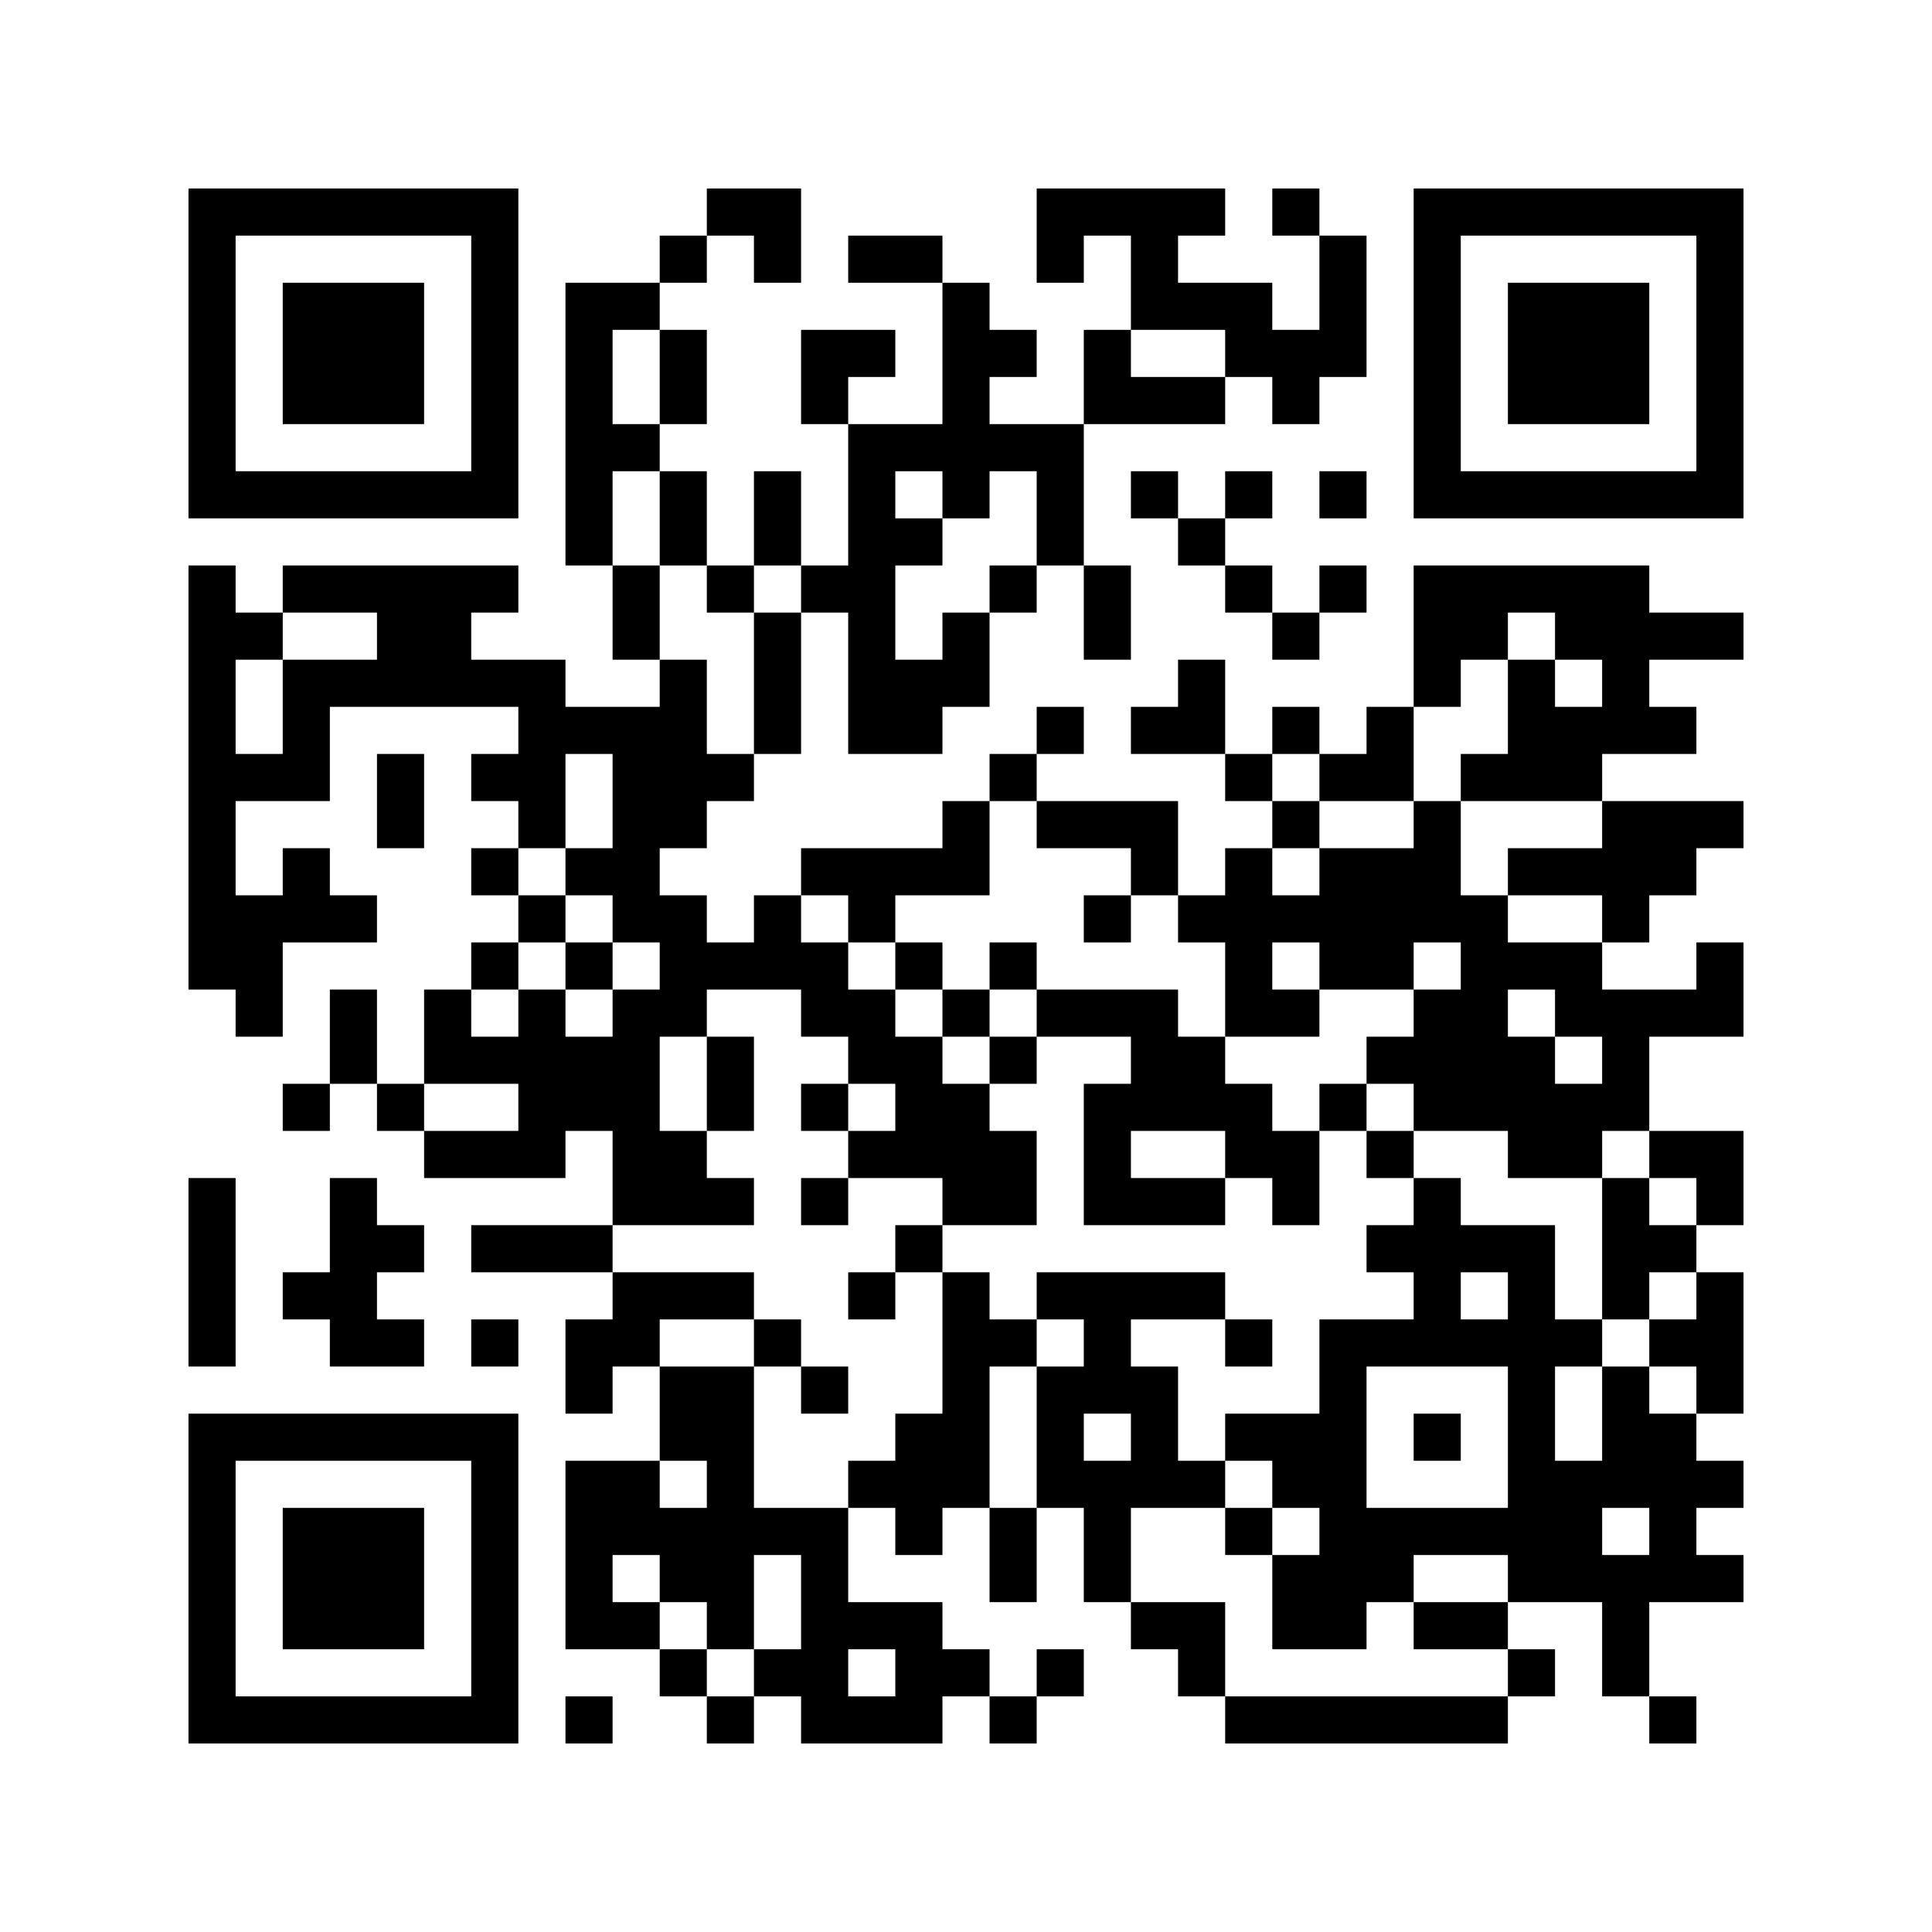
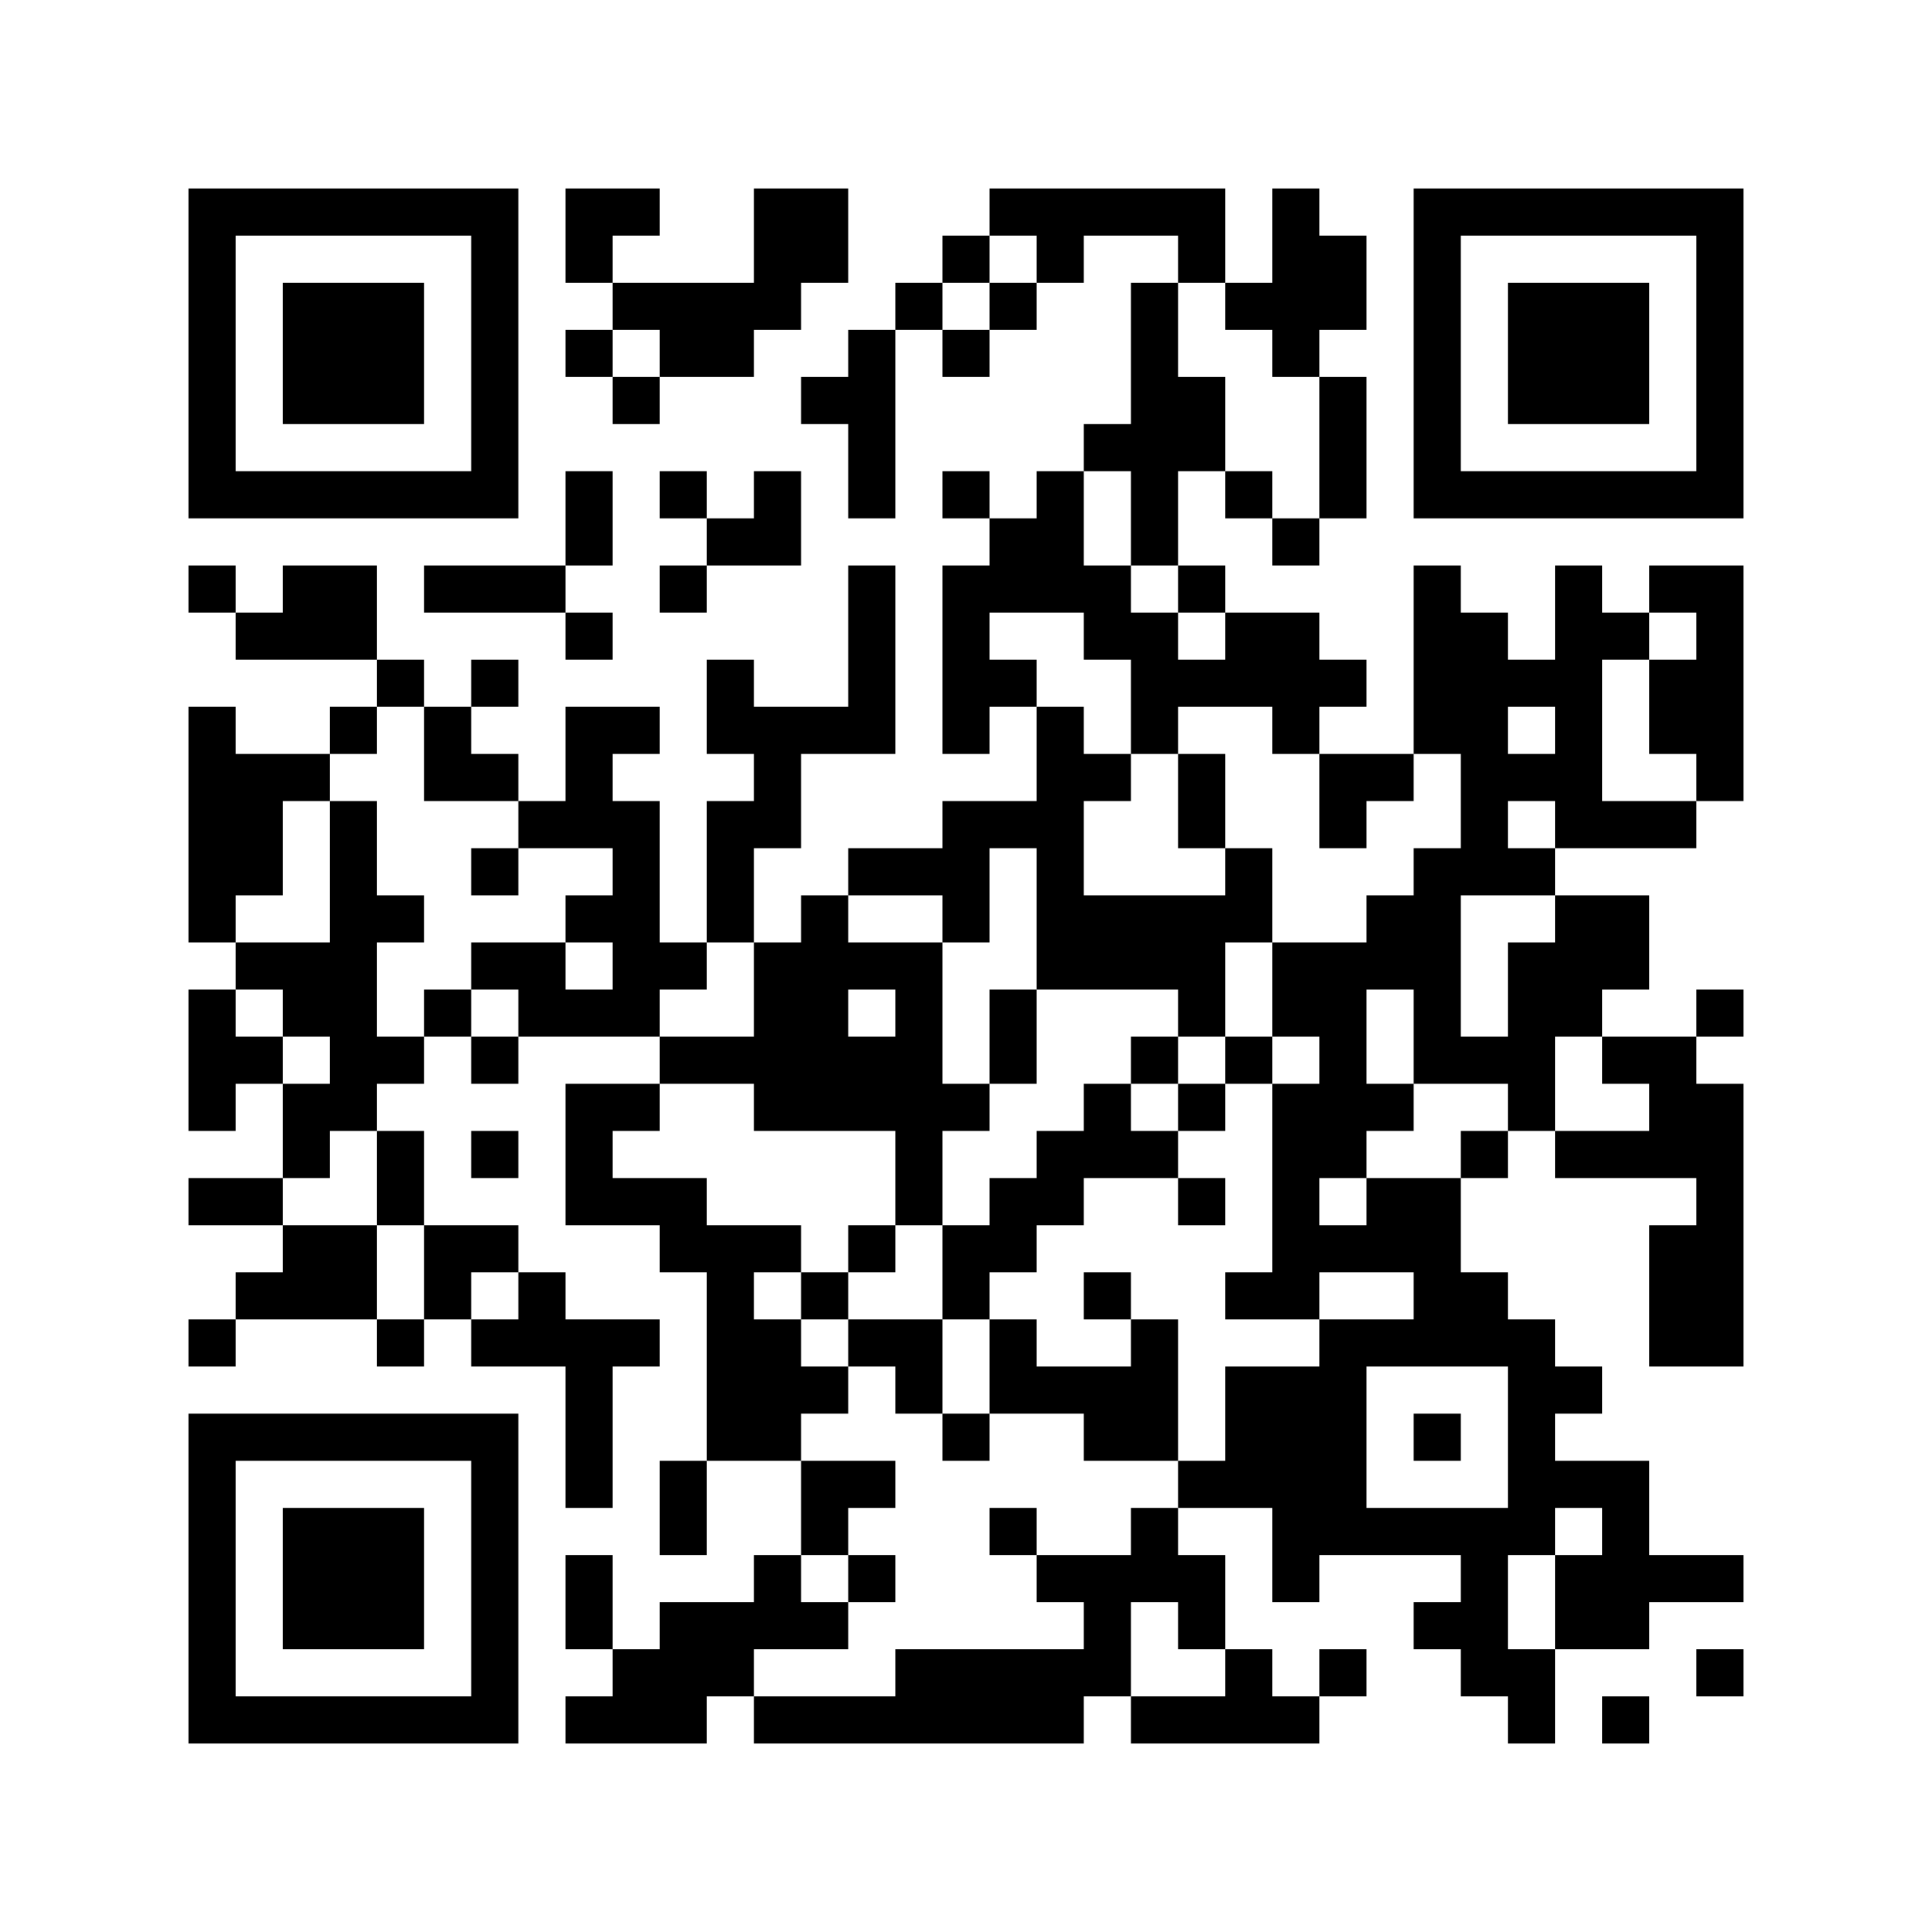
<svg xmlns="http://www.w3.org/2000/svg" width="49.2mm" height="49.2mm" version="1.1" viewBox="0 0 49.2 49.2">
-   <path d="M4.8,4.8H6V6H4.8zM6,4.8H7.2V6H6zM7.2,4.8H8.4V6H7.2zM8.4,4.8H9.6V6H8.4zM9.6,4.8H10.8V6H9.6zM10.8,4.8H12V6H10.8zM12,4.8H13.2V6H12zM18,4.8H19.2V6H18zM19.2,4.8H20.4V6H19.2zM26.4,4.8H27.6V6H26.4zM27.6,4.8H28.8V6H27.6zM28.8,4.8H30V6H28.8zM30,4.8H31.2V6H30zM32.4,4.8H33.6V6H32.4zM36,4.8H37.2V6H36zM37.2,4.8H38.4V6H37.2zM38.4,4.8H39.6V6H38.4zM39.6,4.8H40.8V6H39.6zM40.8,4.8H42V6H40.8zM42,4.8H43.2V6H42zM43.2,4.8H44.4V6H43.2zM4.8,6H6V7.2H4.8zM12,6H13.2V7.2H12zM16.8,6H18V7.2H16.8zM19.2,6H20.4V7.2H19.2zM21.6,6H22.8V7.2H21.6zM22.8,6H24V7.2H22.8zM26.4,6H27.6V7.2H26.4zM28.8,6H30V7.2H28.8zM33.6,6H34.8V7.2H33.6zM36,6H37.2V7.2H36zM43.2,6H44.4V7.2H43.2zM4.8,7.2H6V8.4H4.8zM7.2,7.2H8.4V8.4H7.2zM8.4,7.2H9.6V8.4H8.4zM9.6,7.2H10.8V8.4H9.6zM12,7.2H13.2V8.4H12zM14.4,7.2H15.6V8.4H14.4zM15.6,7.2H16.8V8.4H15.6zM24,7.2H25.2V8.4H24zM28.8,7.2H30V8.4H28.8zM30,7.2H31.2V8.4H30zM31.2,7.2H32.4V8.4H31.2zM33.6,7.2H34.8V8.4H33.6zM36,7.2H37.2V8.4H36zM38.4,7.2H39.6V8.4H38.4zM39.6,7.2H40.8V8.4H39.6zM40.8,7.2H42V8.4H40.8zM43.2,7.2H44.4V8.4H43.2zM4.8,8.4H6V9.6H4.8zM7.2,8.4H8.4V9.6H7.2zM8.4,8.4H9.6V9.6H8.4zM9.6,8.4H10.8V9.6H9.6zM12,8.4H13.2V9.6H12zM14.4,8.4H15.6V9.6H14.4zM16.8,8.4H18V9.6H16.8zM20.4,8.4H21.6V9.6H20.4zM21.6,8.4H22.8V9.6H21.6zM24,8.4H25.2V9.6H24zM25.2,8.4H26.4V9.6H25.2zM27.6,8.4H28.8V9.6H27.6zM31.2,8.4H32.4V9.6H31.2zM32.4,8.4H33.6V9.6H32.4zM33.6,8.4H34.8V9.6H33.6zM36,8.4H37.2V9.6H36zM38.4,8.4H39.6V9.6H38.4zM39.6,8.4H40.8V9.6H39.6zM40.8,8.4H42V9.6H40.8zM43.2,8.4H44.4V9.6H43.2zM4.8,9.6H6V10.8H4.8zM7.2,9.6H8.4V10.8H7.2zM8.4,9.6H9.6V10.8H8.4zM9.6,9.6H10.8V10.8H9.6zM12,9.6H13.2V10.8H12zM14.4,9.6H15.6V10.8H14.4zM16.8,9.6H18V10.8H16.8zM20.4,9.6H21.6V10.8H20.4zM24,9.6H25.2V10.8H24zM27.6,9.6H28.8V10.8H27.6zM28.8,9.6H30V10.8H28.8zM30,9.6H31.2V10.8H30zM32.4,9.6H33.6V10.8H32.4zM36,9.6H37.2V10.8H36zM38.4,9.6H39.6V10.8H38.4zM39.6,9.6H40.8V10.8H39.6zM40.8,9.6H42V10.8H40.8zM43.2,9.6H44.4V10.8H43.2zM4.8,10.8H6V12H4.8zM12,10.8H13.2V12H12zM14.4,10.8H15.6V12H14.4zM15.6,10.8H16.8V12H15.6zM21.6,10.8H22.8V12H21.6zM22.8,10.8H24V12H22.8zM24,10.8H25.2V12H24zM25.2,10.8H26.4V12H25.2zM26.4,10.8H27.6V12H26.4zM36,10.8H37.2V12H36zM43.2,10.8H44.4V12H43.2zM4.8,12H6V13.2H4.8zM6,12H7.2V13.2H6zM7.2,12H8.4V13.2H7.2zM8.4,12H9.6V13.2H8.4zM9.6,12H10.8V13.2H9.6zM10.8,12H12V13.2H10.8zM12,12H13.2V13.2H12zM14.4,12H15.6V13.2H14.4zM16.8,12H18V13.2H16.8zM19.2,12H20.4V13.2H19.2zM21.6,12H22.8V13.2H21.6zM24,12H25.2V13.2H24zM26.4,12H27.6V13.2H26.4zM28.8,12H30V13.2H28.8zM31.2,12H32.4V13.2H31.2zM33.6,12H34.8V13.2H33.6zM36,12H37.2V13.2H36zM37.2,12H38.4V13.2H37.2zM38.4,12H39.6V13.2H38.4zM39.6,12H40.8V13.2H39.6zM40.8,12H42V13.2H40.8zM42,12H43.2V13.2H42zM43.2,12H44.4V13.2H43.2zM14.4,13.2H15.6V14.4H14.4zM16.8,13.2H18V14.4H16.8zM19.2,13.2H20.4V14.4H19.2zM21.6,13.2H22.8V14.4H21.6zM22.8,13.2H24V14.4H22.8zM26.4,13.2H27.6V14.4H26.4zM30,13.2H31.2V14.4H30zM4.8,14.4H6V15.6H4.8zM7.2,14.4H8.4V15.6H7.2zM8.4,14.4H9.6V15.6H8.4zM9.6,14.4H10.8V15.6H9.6zM10.8,14.4H12V15.6H10.8zM12,14.4H13.2V15.6H12zM15.6,14.4H16.8V15.6H15.6zM18,14.4H19.2V15.6H18zM20.4,14.4H21.6V15.6H20.4zM21.6,14.4H22.8V15.6H21.6zM25.2,14.4H26.4V15.6H25.2zM27.6,14.4H28.8V15.6H27.6zM31.2,14.4H32.4V15.6H31.2zM33.6,14.4H34.8V15.6H33.6zM36,14.4H37.2V15.6H36zM37.2,14.4H38.4V15.6H37.2zM38.4,14.4H39.6V15.6H38.4zM39.6,14.4H40.8V15.6H39.6zM40.8,14.4H42V15.6H40.8zM4.8,15.6H6V16.8H4.8zM6,15.6H7.2V16.8H6zM9.6,15.6H10.8V16.8H9.6zM10.8,15.6H12V16.8H10.8zM15.6,15.6H16.8V16.8H15.6zM19.2,15.6H20.4V16.8H19.2zM21.6,15.6H22.8V16.8H21.6zM24,15.6H25.2V16.8H24zM27.6,15.6H28.8V16.8H27.6zM32.4,15.6H33.6V16.8H32.4zM36,15.6H37.2V16.8H36zM37.2,15.6H38.4V16.8H37.2zM39.6,15.6H40.8V16.8H39.6zM40.8,15.6H42V16.8H40.8zM42,15.6H43.2V16.8H42zM43.2,15.6H44.4V16.8H43.2zM4.8,16.8H6V18H4.8zM7.2,16.8H8.4V18H7.2zM8.4,16.8H9.6V18H8.4zM9.6,16.8H10.8V18H9.6zM10.8,16.8H12V18H10.8zM12,16.8H13.2V18H12zM13.2,16.8H14.4V18H13.2zM16.8,16.8H18V18H16.8zM19.2,16.8H20.4V18H19.2zM21.6,16.8H22.8V18H21.6zM22.8,16.8H24V18H22.8zM24,16.8H25.2V18H24zM30,16.8H31.2V18H30zM36,16.8H37.2V18H36zM38.4,16.8H39.6V18H38.4zM40.8,16.8H42V18H40.8zM4.8,18H6V19.2H4.8zM7.2,18H8.4V19.2H7.2zM13.2,18H14.4V19.2H13.2zM14.4,18H15.6V19.2H14.4zM15.6,18H16.8V19.2H15.6zM16.8,18H18V19.2H16.8zM19.2,18H20.4V19.2H19.2zM21.6,18H22.8V19.2H21.6zM22.8,18H24V19.2H22.8zM26.4,18H27.6V19.2H26.4zM28.8,18H30V19.2H28.8zM30,18H31.2V19.2H30zM32.4,18H33.6V19.2H32.4zM34.8,18H36V19.2H34.8zM38.4,18H39.6V19.2H38.4zM39.6,18H40.8V19.2H39.6zM40.8,18H42V19.2H40.8zM42,18H43.2V19.2H42zM4.8,19.2H6V20.4H4.8zM6,19.2H7.2V20.4H6zM7.2,19.2H8.4V20.4H7.2zM9.6,19.2H10.8V20.4H9.6zM12,19.2H13.2V20.4H12zM13.2,19.2H14.4V20.4H13.2zM15.6,19.2H16.8V20.4H15.6zM16.8,19.2H18V20.4H16.8zM18,19.2H19.2V20.4H18zM25.2,19.2H26.4V20.4H25.2zM31.2,19.2H32.4V20.4H31.2zM33.6,19.2H34.8V20.4H33.6zM34.8,19.2H36V20.4H34.8zM37.2,19.2H38.4V20.4H37.2zM38.4,19.2H39.6V20.4H38.4zM39.6,19.2H40.8V20.4H39.6zM4.8,20.4H6V21.6H4.8zM9.6,20.4H10.8V21.6H9.6zM13.2,20.4H14.4V21.6H13.2zM15.6,20.4H16.8V21.6H15.6zM16.8,20.4H18V21.6H16.8zM24,20.4H25.2V21.6H24zM26.4,20.4H27.6V21.6H26.4zM27.6,20.4H28.8V21.6H27.6zM28.8,20.4H30V21.6H28.8zM32.4,20.4H33.6V21.6H32.4zM36,20.4H37.2V21.6H36zM40.8,20.4H42V21.6H40.8zM42,20.4H43.2V21.6H42zM43.2,20.4H44.4V21.6H43.2zM4.8,21.6H6V22.8H4.8zM7.2,21.6H8.4V22.8H7.2zM12,21.6H13.2V22.8H12zM14.4,21.6H15.6V22.8H14.4zM15.6,21.6H16.8V22.8H15.6zM20.4,21.6H21.6V22.8H20.4zM21.6,21.6H22.8V22.8H21.6zM22.8,21.6H24V22.8H22.8zM24,21.6H25.2V22.8H24zM28.8,21.6H30V22.8H28.8zM31.2,21.6H32.4V22.8H31.2zM33.6,21.6H34.8V22.8H33.6zM34.8,21.6H36V22.8H34.8zM36,21.6H37.2V22.8H36zM38.4,21.6H39.6V22.8H38.4zM39.6,21.6H40.8V22.8H39.6zM40.8,21.6H42V22.8H40.8zM42,21.6H43.2V22.8H42zM4.8,22.8H6V24H4.8zM6,22.8H7.2V24H6zM7.2,22.8H8.4V24H7.2zM8.4,22.8H9.6V24H8.4zM13.2,22.8H14.4V24H13.2zM15.6,22.8H16.8V24H15.6zM16.8,22.8H18V24H16.8zM19.2,22.8H20.4V24H19.2zM21.6,22.8H22.8V24H21.6zM27.6,22.8H28.8V24H27.6zM30,22.8H31.2V24H30zM31.2,22.8H32.4V24H31.2zM32.4,22.8H33.6V24H32.4zM33.6,22.8H34.8V24H33.6zM34.8,22.8H36V24H34.8zM36,22.8H37.2V24H36zM37.2,22.8H38.4V24H37.2zM40.8,22.8H42V24H40.8zM4.8,24H6V25.2H4.8zM6,24H7.2V25.2H6zM12,24H13.2V25.2H12zM14.4,24H15.6V25.2H14.4zM16.8,24H18V25.2H16.8zM18,24H19.2V25.2H18zM19.2,24H20.4V25.2H19.2zM20.4,24H21.6V25.2H20.4zM22.8,24H24V25.2H22.8zM25.2,24H26.4V25.2H25.2zM31.2,24H32.4V25.2H31.2zM33.6,24H34.8V25.2H33.6zM34.8,24H36V25.2H34.8zM37.2,24H38.4V25.2H37.2zM38.4,24H39.6V25.2H38.4zM39.6,24H40.8V25.2H39.6zM43.2,24H44.4V25.2H43.2zM6,25.2H7.2V26.4H6zM8.4,25.2H9.6V26.4H8.4zM10.8,25.2H12V26.4H10.8zM13.2,25.2H14.4V26.4H13.2zM15.6,25.2H16.8V26.4H15.6zM16.8,25.2H18V26.4H16.8zM20.4,25.2H21.6V26.4H20.4zM21.6,25.2H22.8V26.4H21.6zM24,25.2H25.2V26.4H24zM26.4,25.2H27.6V26.4H26.4zM27.6,25.2H28.8V26.4H27.6zM28.8,25.2H30V26.4H28.8zM31.2,25.2H32.4V26.4H31.2zM32.4,25.2H33.6V26.4H32.4zM36,25.2H37.2V26.4H36zM37.2,25.2H38.4V26.4H37.2zM39.6,25.2H40.8V26.4H39.6zM40.8,25.2H42V26.4H40.8zM42,25.2H43.2V26.4H42zM43.2,25.2H44.4V26.4H43.2zM8.4,26.4H9.6V27.6H8.4zM10.8,26.4H12V27.6H10.8zM12,26.4H13.2V27.6H12zM13.2,26.4H14.4V27.6H13.2zM14.4,26.4H15.6V27.6H14.4zM15.6,26.4H16.8V27.6H15.6zM18,26.4H19.2V27.6H18zM21.6,26.4H22.8V27.6H21.6zM22.8,26.4H24V27.6H22.8zM25.2,26.4H26.4V27.6H25.2zM28.8,26.4H30V27.6H28.8zM30,26.4H31.2V27.6H30zM34.8,26.4H36V27.6H34.8zM36,26.4H37.2V27.6H36zM37.2,26.4H38.4V27.6H37.2zM38.4,26.4H39.6V27.6H38.4zM40.8,26.4H42V27.6H40.8zM7.2,27.6H8.4V28.8H7.2zM9.6,27.6H10.8V28.8H9.6zM13.2,27.6H14.4V28.8H13.2zM14.4,27.6H15.6V28.8H14.4zM15.6,27.6H16.8V28.8H15.6zM18,27.6H19.2V28.8H18zM20.4,27.6H21.6V28.8H20.4zM22.8,27.6H24V28.8H22.8zM24,27.6H25.2V28.8H24zM27.6,27.6H28.8V28.8H27.6zM28.8,27.6H30V28.8H28.8zM30,27.6H31.2V28.8H30zM31.2,27.6H32.4V28.8H31.2zM33.6,27.6H34.8V28.8H33.6zM36,27.6H37.2V28.8H36zM37.2,27.6H38.4V28.8H37.2zM38.4,27.6H39.6V28.8H38.4zM39.6,27.6H40.8V28.8H39.6zM40.8,27.6H42V28.8H40.8zM10.8,28.8H12V30H10.8zM12,28.8H13.2V30H12zM13.2,28.8H14.4V30H13.2zM15.6,28.8H16.8V30H15.6zM16.8,28.8H18V30H16.8zM21.6,28.8H22.8V30H21.6zM22.8,28.8H24V30H22.8zM24,28.8H25.2V30H24zM25.2,28.8H26.4V30H25.2zM27.6,28.8H28.8V30H27.6zM31.2,28.8H32.4V30H31.2zM32.4,28.8H33.6V30H32.4zM34.8,28.8H36V30H34.8zM38.4,28.8H39.6V30H38.4zM39.6,28.8H40.8V30H39.6zM42,28.8H43.2V30H42zM43.2,28.8H44.4V30H43.2zM4.8,30H6V31.2H4.8zM8.4,30H9.6V31.2H8.4zM15.6,30H16.8V31.2H15.6zM16.8,30H18V31.2H16.8zM18,30H19.2V31.2H18zM20.4,30H21.6V31.2H20.4zM24,30H25.2V31.2H24zM25.2,30H26.4V31.2H25.2zM27.6,30H28.8V31.2H27.6zM28.8,30H30V31.2H28.8zM30,30H31.2V31.2H30zM32.4,30H33.6V31.2H32.4zM36,30H37.2V31.2H36zM40.8,30H42V31.2H40.8zM43.2,30H44.4V31.2H43.2zM4.8,31.2H6V32.4H4.8zM8.4,31.2H9.6V32.4H8.4zM9.6,31.2H10.8V32.4H9.6zM12,31.2H13.2V32.4H12zM13.2,31.2H14.4V32.4H13.2zM14.4,31.2H15.6V32.4H14.4zM22.8,31.2H24V32.4H22.8zM34.8,31.2H36V32.4H34.8zM36,31.2H37.2V32.4H36zM37.2,31.2H38.4V32.4H37.2zM38.4,31.2H39.6V32.4H38.4zM40.8,31.2H42V32.4H40.8zM42,31.2H43.2V32.4H42zM4.8,32.4H6V33.6H4.8zM7.2,32.4H8.4V33.6H7.2zM8.4,32.4H9.6V33.6H8.4zM15.6,32.4H16.8V33.6H15.6zM16.8,32.4H18V33.6H16.8zM18,32.4H19.2V33.6H18zM21.6,32.4H22.8V33.6H21.6zM24,32.4H25.2V33.6H24zM26.4,32.4H27.6V33.6H26.4zM27.6,32.4H28.8V33.6H27.6zM28.8,32.4H30V33.6H28.8zM30,32.4H31.2V33.6H30zM36,32.4H37.2V33.6H36zM38.4,32.4H39.6V33.6H38.4zM40.8,32.4H42V33.6H40.8zM43.2,32.4H44.4V33.6H43.2zM4.8,33.6H6V34.8H4.8zM8.4,33.6H9.6V34.8H8.4zM9.6,33.6H10.8V34.8H9.6zM12,33.6H13.2V34.8H12zM14.4,33.6H15.6V34.8H14.4zM15.6,33.6H16.8V34.8H15.6zM19.2,33.6H20.4V34.8H19.2zM24,33.6H25.2V34.8H24zM25.2,33.6H26.4V34.8H25.2zM27.6,33.6H28.8V34.8H27.6zM31.2,33.6H32.4V34.8H31.2zM33.6,33.6H34.8V34.8H33.6zM34.8,33.6H36V34.8H34.8zM36,33.6H37.2V34.8H36zM37.2,33.6H38.4V34.8H37.2zM38.4,33.6H39.6V34.8H38.4zM39.6,33.6H40.8V34.8H39.6zM42,33.6H43.2V34.8H42zM43.2,33.6H44.4V34.8H43.2zM14.4,34.8H15.6V36H14.4zM16.8,34.8H18V36H16.8zM18,34.8H19.2V36H18zM20.4,34.8H21.6V36H20.4zM24,34.8H25.2V36H24zM26.4,34.8H27.6V36H26.4zM27.6,34.8H28.8V36H27.6zM28.8,34.8H30V36H28.8zM33.6,34.8H34.8V36H33.6zM38.4,34.8H39.6V36H38.4zM40.8,34.8H42V36H40.8zM43.2,34.8H44.4V36H43.2zM4.8,36H6V37.2H4.8zM6,36H7.2V37.2H6zM7.2,36H8.4V37.2H7.2zM8.4,36H9.6V37.2H8.4zM9.6,36H10.8V37.2H9.6zM10.8,36H12V37.2H10.8zM12,36H13.2V37.2H12zM16.8,36H18V37.2H16.8zM18,36H19.2V37.2H18zM22.8,36H24V37.2H22.8zM24,36H25.2V37.2H24zM26.4,36H27.6V37.2H26.4zM28.8,36H30V37.2H28.8zM31.2,36H32.4V37.2H31.2zM32.4,36H33.6V37.2H32.4zM33.6,36H34.8V37.2H33.6zM36,36H37.2V37.2H36zM38.4,36H39.6V37.2H38.4zM40.8,36H42V37.2H40.8zM42,36H43.2V37.2H42zM4.8,37.2H6V38.4H4.8zM12,37.2H13.2V38.4H12zM14.4,37.2H15.6V38.4H14.4zM15.6,37.2H16.8V38.4H15.6zM18,37.2H19.2V38.4H18zM21.6,37.2H22.8V38.4H21.6zM22.8,37.2H24V38.4H22.8zM24,37.2H25.2V38.4H24zM26.4,37.2H27.6V38.4H26.4zM27.6,37.2H28.8V38.4H27.6zM28.8,37.2H30V38.4H28.8zM30,37.2H31.2V38.4H30zM32.4,37.2H33.6V38.4H32.4zM33.6,37.2H34.8V38.4H33.6zM38.4,37.2H39.6V38.4H38.4zM39.6,37.2H40.8V38.4H39.6zM40.8,37.2H42V38.4H40.8zM42,37.2H43.2V38.4H42zM43.2,37.2H44.4V38.4H43.2zM4.8,38.4H6V39.6H4.8zM7.2,38.4H8.4V39.6H7.2zM8.4,38.4H9.6V39.6H8.4zM9.6,38.4H10.8V39.6H9.6zM12,38.4H13.2V39.6H12zM14.4,38.4H15.6V39.6H14.4zM15.6,38.4H16.8V39.6H15.6zM16.8,38.4H18V39.6H16.8zM18,38.4H19.2V39.6H18zM19.2,38.4H20.4V39.6H19.2zM20.4,38.4H21.6V39.6H20.4zM22.8,38.4H24V39.6H22.8zM25.2,38.4H26.4V39.6H25.2zM27.6,38.4H28.8V39.6H27.6zM31.2,38.4H32.4V39.6H31.2zM33.6,38.4H34.8V39.6H33.6zM34.8,38.4H36V39.6H34.8zM36,38.4H37.2V39.6H36zM37.2,38.4H38.4V39.6H37.2zM38.4,38.4H39.6V39.6H38.4zM39.6,38.4H40.8V39.6H39.6zM42,38.4H43.2V39.6H42zM4.8,39.6H6V40.8H4.8zM7.2,39.6H8.4V40.8H7.2zM8.4,39.6H9.6V40.8H8.4zM9.6,39.6H10.8V40.8H9.6zM12,39.6H13.2V40.8H12zM14.4,39.6H15.6V40.8H14.4zM16.8,39.6H18V40.8H16.8zM18,39.6H19.2V40.8H18zM20.4,39.6H21.6V40.8H20.4zM25.2,39.6H26.4V40.8H25.2zM27.6,39.6H28.8V40.8H27.6zM32.4,39.6H33.6V40.8H32.4zM33.6,39.6H34.8V40.8H33.6zM34.8,39.6H36V40.8H34.8zM38.4,39.6H39.6V40.8H38.4zM39.6,39.6H40.8V40.8H39.6zM40.8,39.6H42V40.8H40.8zM42,39.6H43.2V40.8H42zM43.2,39.6H44.4V40.8H43.2zM4.8,40.8H6V42H4.8zM7.2,40.8H8.4V42H7.2zM8.4,40.8H9.6V42H8.4zM9.6,40.8H10.8V42H9.6zM12,40.8H13.2V42H12zM14.4,40.8H15.6V42H14.4zM15.6,40.8H16.8V42H15.6zM18,40.8H19.2V42H18zM20.4,40.8H21.6V42H20.4zM21.6,40.8H22.8V42H21.6zM22.8,40.8H24V42H22.8zM28.8,40.8H30V42H28.8zM30,40.8H31.2V42H30zM32.4,40.8H33.6V42H32.4zM33.6,40.8H34.8V42H33.6zM36,40.8H37.2V42H36zM37.2,40.8H38.4V42H37.2zM40.8,40.8H42V42H40.8zM4.8,42H6V43.2H4.8zM12,42H13.2V43.2H12zM16.8,42H18V43.2H16.8zM19.2,42H20.4V43.2H19.2zM20.4,42H21.6V43.2H20.4zM22.8,42H24V43.2H22.8zM24,42H25.2V43.2H24zM26.4,42H27.6V43.2H26.4zM30,42H31.2V43.2H30zM38.4,42H39.6V43.2H38.4zM40.8,42H42V43.2H40.8zM4.8,43.2H6V44.4H4.8zM6,43.2H7.2V44.4H6zM7.2,43.2H8.4V44.4H7.2zM8.4,43.2H9.6V44.4H8.4zM9.6,43.2H10.8V44.4H9.6zM10.8,43.2H12V44.4H10.8zM12,43.2H13.2V44.4H12zM14.4,43.2H15.6V44.4H14.4zM18,43.2H19.2V44.4H18zM20.4,43.2H21.6V44.4H20.4zM21.6,43.2H22.8V44.4H21.6zM22.8,43.2H24V44.4H22.8zM25.2,43.2H26.4V44.4H25.2zM31.2,43.2H32.4V44.4H31.2zM32.4,43.2H33.6V44.4H32.4zM33.6,43.2H34.8V44.4H33.6zM34.8,43.2H36V44.4H34.8zM36,43.2H37.2V44.4H36zM37.2,43.2H38.4V44.4H37.2zM42,43.2H43.2V44.4H42z" id="qr-path" fill="#000000" fill-opacity="1" fill-rule="nonzero" stroke="none" />
+   <path d="M4.8,4.8H6V6H4.8zM6,4.8H7.2V6H6zM7.2,4.8H8.4V6H7.2zM8.4,4.8H9.6V6H8.4zM9.6,4.8H10.8V6H9.6zM10.8,4.8H12V6H10.8zM12,4.8H13.2V6H12zM14.4,4.8H15.6V6H14.4zM15.6,4.8H16.8V6H15.6zM19.2,4.8H20.4V6H19.2zM20.4,4.8H21.6V6H20.4zM25.2,4.8H26.4V6H25.2zM26.4,4.8H27.6V6H26.4zM27.6,4.8H28.8V6H27.6zM28.8,4.8H30V6H28.8zM30,4.8H31.2V6H30zM32.4,4.8H33.6V6H32.4zM36,4.8H37.2V6H36zM37.2,4.8H38.4V6H37.2zM38.4,4.8H39.6V6H38.4zM39.6,4.8H40.8V6H39.6zM40.8,4.8H42V6H40.8zM42,4.8H43.2V6H42zM43.2,4.8H44.4V6H43.2zM4.8,6H6V7.2H4.8zM12,6H13.2V7.2H12zM14.4,6H15.6V7.2H14.4zM19.2,6H20.4V7.2H19.2zM20.4,6H21.6V7.2H20.4zM24,6H25.2V7.2H24zM26.4,6H27.6V7.2H26.4zM30,6H31.2V7.2H30zM32.4,6H33.6V7.2H32.4zM33.6,6H34.8V7.2H33.6zM36,6H37.2V7.2H36zM43.2,6H44.4V7.2H43.2zM4.8,7.2H6V8.4H4.8zM7.2,7.2H8.4V8.4H7.2zM8.4,7.2H9.6V8.4H8.4zM9.6,7.2H10.8V8.4H9.6zM12,7.2H13.2V8.4H12zM15.6,7.2H16.8V8.4H15.6zM16.8,7.2H18V8.4H16.8zM18,7.2H19.2V8.4H18zM19.2,7.2H20.4V8.4H19.2zM22.8,7.2H24V8.4H22.8zM25.2,7.2H26.4V8.4H25.2zM28.8,7.2H30V8.4H28.8zM31.2,7.2H32.4V8.4H31.2zM32.4,7.2H33.6V8.4H32.4zM33.6,7.2H34.8V8.4H33.6zM36,7.2H37.2V8.4H36zM38.4,7.2H39.6V8.4H38.4zM39.6,7.2H40.8V8.4H39.6zM40.8,7.2H42V8.4H40.8zM43.2,7.2H44.4V8.4H43.2zM4.8,8.4H6V9.6H4.8zM7.2,8.4H8.4V9.6H7.2zM8.4,8.4H9.6V9.6H8.4zM9.6,8.4H10.8V9.6H9.6zM12,8.4H13.2V9.6H12zM14.4,8.4H15.6V9.6H14.4zM16.8,8.4H18V9.6H16.8zM18,8.4H19.2V9.6H18zM21.6,8.4H22.8V9.6H21.6zM24,8.4H25.2V9.6H24zM28.8,8.4H30V9.6H28.8zM32.4,8.4H33.6V9.6H32.4zM36,8.4H37.2V9.6H36zM38.4,8.4H39.6V9.6H38.4zM39.6,8.4H40.8V9.6H39.6zM40.8,8.4H42V9.6H40.8zM43.2,8.4H44.4V9.6H43.2zM4.8,9.6H6V10.8H4.8zM7.2,9.6H8.4V10.8H7.2zM8.4,9.6H9.6V10.8H8.4zM9.6,9.6H10.8V10.8H9.6zM12,9.6H13.2V10.8H12zM15.6,9.6H16.8V10.8H15.6zM20.4,9.6H21.6V10.8H20.4zM21.6,9.6H22.8V10.8H21.6zM28.8,9.6H30V10.8H28.8zM30,9.6H31.2V10.8H30zM33.6,9.6H34.8V10.8H33.6zM36,9.6H37.2V10.8H36zM38.4,9.6H39.6V10.8H38.4zM39.6,9.6H40.8V10.8H39.6zM40.8,9.6H42V10.8H40.8zM43.2,9.6H44.4V10.8H43.2zM4.8,10.8H6V12H4.8zM12,10.8H13.2V12H12zM21.6,10.8H22.8V12H21.6zM27.6,10.8H28.8V12H27.6zM28.8,10.8H30V12H28.8zM30,10.8H31.2V12H30zM33.6,10.8H34.8V12H33.6zM36,10.8H37.2V12H36zM43.2,10.8H44.4V12H43.2zM4.8,12H6V13.2H4.8zM6,12H7.2V13.2H6zM7.2,12H8.4V13.2H7.2zM8.4,12H9.6V13.2H8.4zM9.6,12H10.8V13.2H9.6zM10.8,12H12V13.2H10.8zM12,12H13.2V13.2H12zM14.4,12H15.6V13.2H14.4zM16.8,12H18V13.2H16.8zM19.2,12H20.4V13.2H19.2zM21.6,12H22.8V13.2H21.6zM24,12H25.2V13.2H24zM26.4,12H27.6V13.2H26.4zM28.8,12H30V13.2H28.8zM31.2,12H32.4V13.2H31.2zM33.6,12H34.8V13.2H33.6zM36,12H37.2V13.2H36zM37.2,12H38.4V13.2H37.2zM38.4,12H39.6V13.2H38.4zM39.6,12H40.8V13.2H39.6zM40.8,12H42V13.2H40.8zM42,12H43.2V13.2H42zM43.2,12H44.4V13.2H43.2zM14.4,13.2H15.6V14.4H14.4zM18,13.2H19.2V14.4H18zM19.2,13.2H20.4V14.4H19.2zM25.2,13.2H26.4V14.4H25.2zM26.4,13.2H27.6V14.4H26.4zM28.8,13.2H30V14.4H28.8zM32.4,13.2H33.6V14.4H32.4zM4.8,14.4H6V15.6H4.8zM7.2,14.4H8.4V15.6H7.2zM8.4,14.4H9.6V15.6H8.4zM10.8,14.4H12V15.6H10.8zM12,14.4H13.2V15.6H12zM13.2,14.4H14.4V15.6H13.2zM16.8,14.4H18V15.6H16.8zM21.6,14.4H22.8V15.6H21.6zM24,14.4H25.2V15.6H24zM25.2,14.4H26.4V15.6H25.2zM26.4,14.4H27.6V15.6H26.4zM27.6,14.4H28.8V15.6H27.6zM30,14.4H31.2V15.6H30zM36,14.4H37.2V15.6H36zM39.6,14.4H40.8V15.6H39.6zM42,14.4H43.2V15.6H42zM43.2,14.4H44.4V15.6H43.2zM6,15.6H7.2V16.8H6zM7.2,15.6H8.4V16.8H7.2zM8.4,15.6H9.6V16.8H8.4zM14.4,15.6H15.6V16.8H14.4zM21.6,15.6H22.8V16.8H21.6zM24,15.6H25.2V16.8H24zM27.6,15.6H28.8V16.8H27.6zM28.8,15.6H30V16.8H28.8zM31.2,15.6H32.4V16.8H31.2zM32.4,15.6H33.6V16.8H32.4zM36,15.6H37.2V16.8H36zM37.2,15.6H38.4V16.8H37.2zM39.6,15.6H40.8V16.8H39.6zM40.8,15.6H42V16.8H40.8zM43.2,15.6H44.4V16.8H43.2zM9.6,16.8H10.8V18H9.6zM12,16.8H13.2V18H12zM18,16.8H19.2V18H18zM21.6,16.8H22.8V18H21.6zM24,16.8H25.2V18H24zM25.2,16.8H26.4V18H25.2zM28.8,16.8H30V18H28.8zM30,16.8H31.2V18H30zM31.2,16.8H32.4V18H31.2zM32.4,16.8H33.6V18H32.4zM33.6,16.8H34.8V18H33.6zM36,16.8H37.2V18H36zM37.2,16.8H38.4V18H37.2zM38.4,16.8H39.6V18H38.4zM39.6,16.8H40.8V18H39.6zM42,16.8H43.2V18H42zM43.2,16.8H44.4V18H43.2zM4.8,18H6V19.2H4.8zM8.4,18H9.6V19.2H8.4zM10.8,18H12V19.2H10.8zM14.4,18H15.6V19.2H14.4zM15.6,18H16.8V19.2H15.6zM18,18H19.2V19.2H18zM19.2,18H20.4V19.2H19.2zM20.4,18H21.6V19.2H20.4zM21.6,18H22.8V19.2H21.6zM24,18H25.2V19.2H24zM26.4,18H27.6V19.2H26.4zM28.8,18H30V19.2H28.8zM32.4,18H33.6V19.2H32.4zM36,18H37.2V19.2H36zM37.2,18H38.4V19.2H37.2zM39.6,18H40.8V19.2H39.6zM42,18H43.2V19.2H42zM43.2,18H44.4V19.2H43.2zM4.8,19.2H6V20.4H4.8zM6,19.2H7.2V20.4H6zM7.2,19.2H8.4V20.4H7.2zM10.8,19.2H12V20.4H10.8zM12,19.2H13.2V20.4H12zM14.4,19.2H15.6V20.4H14.4zM19.2,19.2H20.4V20.4H19.2zM26.4,19.2H27.6V20.4H26.4zM27.6,19.2H28.8V20.4H27.6zM30,19.2H31.2V20.4H30zM33.6,19.2H34.8V20.4H33.6zM34.8,19.2H36V20.4H34.8zM37.2,19.2H38.4V20.4H37.2zM38.4,19.2H39.6V20.4H38.4zM39.6,19.2H40.8V20.4H39.6zM43.2,19.2H44.4V20.4H43.2zM4.8,20.4H6V21.6H4.8zM6,20.4H7.2V21.6H6zM8.4,20.4H9.6V21.6H8.4zM13.2,20.4H14.4V21.6H13.2zM14.4,20.4H15.6V21.6H14.4zM15.6,20.4H16.8V21.6H15.6zM18,20.4H19.2V21.6H18zM19.2,20.4H20.4V21.6H19.2zM24,20.4H25.2V21.6H24zM25.2,20.4H26.4V21.6H25.2zM26.4,20.4H27.6V21.6H26.4zM30,20.4H31.2V21.6H30zM33.6,20.4H34.8V21.6H33.6zM37.2,20.4H38.4V21.6H37.2zM39.6,20.4H40.8V21.6H39.6zM40.8,20.4H42V21.6H40.8zM42,20.4H43.2V21.6H42zM4.8,21.6H6V22.8H4.8zM6,21.6H7.2V22.8H6zM8.4,21.6H9.6V22.8H8.4zM12,21.6H13.2V22.8H12zM15.6,21.6H16.8V22.8H15.6zM18,21.6H19.2V22.8H18zM21.6,21.6H22.8V22.8H21.6zM22.8,21.6H24V22.8H22.8zM24,21.6H25.2V22.8H24zM26.4,21.6H27.6V22.8H26.4zM31.2,21.6H32.4V22.8H31.2zM36,21.6H37.2V22.8H36zM37.2,21.6H38.4V22.8H37.2zM38.4,21.6H39.6V22.8H38.4zM4.8,22.8H6V24H4.8zM8.4,22.8H9.6V24H8.4zM9.6,22.8H10.8V24H9.6zM14.4,22.8H15.6V24H14.4zM15.6,22.8H16.8V24H15.6zM18,22.8H19.2V24H18zM20.4,22.8H21.6V24H20.4zM24,22.8H25.2V24H24zM26.4,22.8H27.6V24H26.4zM27.6,22.8H28.8V24H27.6zM28.8,22.8H30V24H28.8zM30,22.8H31.2V24H30zM31.2,22.8H32.4V24H31.2zM34.8,22.8H36V24H34.8zM36,22.8H37.2V24H36zM39.6,22.8H40.8V24H39.6zM40.8,22.8H42V24H40.8zM6,24H7.2V25.2H6zM7.2,24H8.4V25.2H7.2zM8.4,24H9.6V25.2H8.4zM12,24H13.2V25.2H12zM13.2,24H14.4V25.2H13.2zM15.6,24H16.8V25.2H15.6zM16.8,24H18V25.2H16.8zM19.2,24H20.4V25.2H19.2zM20.4,24H21.6V25.2H20.4zM21.6,24H22.8V25.2H21.6zM22.8,24H24V25.2H22.8zM26.4,24H27.6V25.2H26.4zM27.6,24H28.8V25.2H27.6zM28.8,24H30V25.2H28.8zM30,24H31.2V25.2H30zM32.4,24H33.6V25.2H32.4zM33.6,24H34.8V25.2H33.6zM34.8,24H36V25.2H34.8zM36,24H37.2V25.2H36zM38.4,24H39.6V25.2H38.4zM39.6,24H40.8V25.2H39.6zM40.8,24H42V25.2H40.8zM4.8,25.2H6V26.4H4.8zM7.2,25.2H8.4V26.4H7.2zM8.4,25.2H9.6V26.4H8.4zM10.8,25.2H12V26.4H10.8zM13.2,25.2H14.4V26.4H13.2zM14.4,25.2H15.6V26.4H14.4zM15.6,25.2H16.8V26.4H15.6zM19.2,25.2H20.4V26.4H19.2zM20.4,25.2H21.6V26.4H20.4zM22.8,25.2H24V26.4H22.8zM25.2,25.2H26.4V26.4H25.2zM30,25.2H31.2V26.4H30zM32.4,25.2H33.6V26.4H32.4zM33.6,25.2H34.8V26.4H33.6zM36,25.2H37.2V26.4H36zM38.4,25.2H39.6V26.4H38.4zM39.6,25.2H40.8V26.4H39.6zM43.2,25.2H44.4V26.4H43.2zM4.8,26.4H6V27.6H4.8zM6,26.4H7.2V27.6H6zM8.4,26.4H9.6V27.6H8.4zM9.6,26.4H10.8V27.6H9.6zM12,26.4H13.2V27.6H12zM16.8,26.4H18V27.6H16.8zM18,26.4H19.2V27.6H18zM19.2,26.4H20.4V27.6H19.2zM20.4,26.4H21.6V27.6H20.4zM21.6,26.4H22.8V27.6H21.6zM22.8,26.4H24V27.6H22.8zM25.2,26.4H26.4V27.6H25.2zM28.8,26.4H30V27.6H28.8zM31.2,26.4H32.4V27.6H31.2zM33.6,26.4H34.8V27.6H33.6zM36,26.4H37.2V27.6H36zM37.2,26.4H38.4V27.6H37.2zM38.4,26.4H39.6V27.6H38.4zM40.8,26.4H42V27.6H40.8zM42,26.4H43.2V27.6H42zM4.8,27.6H6V28.8H4.8zM7.2,27.6H8.4V28.8H7.2zM8.4,27.6H9.6V28.8H8.4zM14.4,27.6H15.6V28.8H14.4zM15.6,27.6H16.8V28.8H15.6zM19.2,27.6H20.4V28.8H19.2zM20.4,27.6H21.6V28.8H20.4zM21.6,27.6H22.8V28.8H21.6zM22.8,27.6H24V28.8H22.8zM24,27.6H25.2V28.8H24zM27.6,27.6H28.8V28.8H27.6zM30,27.6H31.2V28.8H30zM32.4,27.6H33.6V28.8H32.4zM33.6,27.6H34.8V28.8H33.6zM34.8,27.6H36V28.8H34.8zM38.4,27.6H39.6V28.8H38.4zM42,27.6H43.2V28.8H42zM43.2,27.6H44.4V28.8H43.2zM7.2,28.8H8.4V30H7.2zM9.6,28.8H10.8V30H9.6zM12,28.8H13.2V30H12zM14.4,28.8H15.6V30H14.4zM22.8,28.8H24V30H22.8zM26.4,28.8H27.6V30H26.4zM27.6,28.8H28.8V30H27.6zM28.8,28.8H30V30H28.8zM32.4,28.8H33.6V30H32.4zM33.6,28.8H34.8V30H33.6zM37.2,28.8H38.4V30H37.2zM39.6,28.8H40.8V30H39.6zM40.8,28.8H42V30H40.8zM42,28.8H43.2V30H42zM43.2,28.8H44.4V30H43.2zM4.8,30H6V31.2H4.8zM6,30H7.2V31.2H6zM9.6,30H10.8V31.2H9.6zM14.4,30H15.6V31.2H14.4zM15.6,30H16.8V31.2H15.6zM16.8,30H18V31.2H16.8zM22.8,30H24V31.2H22.8zM25.2,30H26.4V31.2H25.2zM26.4,30H27.6V31.2H26.4zM30,30H31.2V31.2H30zM32.4,30H33.6V31.2H32.4zM34.8,30H36V31.2H34.8zM36,30H37.2V31.2H36zM43.2,30H44.4V31.2H43.2zM7.2,31.2H8.4V32.4H7.2zM8.4,31.2H9.6V32.4H8.4zM10.8,31.2H12V32.4H10.8zM12,31.2H13.2V32.4H12zM16.8,31.2H18V32.4H16.8zM18,31.2H19.2V32.4H18zM19.2,31.2H20.4V32.4H19.2zM21.6,31.2H22.8V32.4H21.6zM24,31.2H25.2V32.4H24zM25.2,31.2H26.4V32.4H25.2zM32.4,31.2H33.6V32.4H32.4zM33.6,31.2H34.8V32.4H33.6zM34.8,31.2H36V32.4H34.8zM36,31.2H37.2V32.4H36zM42,31.2H43.2V32.4H42zM43.2,31.2H44.4V32.4H43.2zM6,32.4H7.2V33.6H6zM7.2,32.4H8.4V33.6H7.2zM8.4,32.4H9.6V33.6H8.4zM10.8,32.4H12V33.6H10.8zM13.2,32.4H14.4V33.6H13.2zM18,32.4H19.2V33.6H18zM20.4,32.4H21.6V33.6H20.4zM24,32.4H25.2V33.6H24zM27.6,32.4H28.8V33.6H27.6zM31.2,32.4H32.4V33.6H31.2zM32.4,32.4H33.6V33.6H32.4zM36,32.4H37.2V33.6H36zM37.2,32.4H38.4V33.6H37.2zM42,32.4H43.2V33.6H42zM43.2,32.4H44.4V33.6H43.2zM4.8,33.6H6V34.8H4.8zM9.6,33.6H10.8V34.8H9.6zM12,33.6H13.2V34.8H12zM13.2,33.6H14.4V34.8H13.2zM14.4,33.6H15.6V34.8H14.4zM15.6,33.6H16.8V34.8H15.6zM18,33.6H19.2V34.8H18zM19.2,33.6H20.4V34.8H19.2zM21.6,33.6H22.8V34.8H21.6zM22.8,33.6H24V34.8H22.8zM25.2,33.6H26.4V34.8H25.2zM28.8,33.6H30V34.8H28.8zM33.6,33.6H34.8V34.8H33.6zM34.8,33.6H36V34.8H34.8zM36,33.6H37.2V34.8H36zM37.2,33.6H38.4V34.8H37.2zM38.4,33.6H39.6V34.8H38.4zM42,33.6H43.2V34.8H42zM43.2,33.6H44.4V34.8H43.2zM14.4,34.8H15.6V36H14.4zM18,34.8H19.2V36H18zM19.2,34.8H20.4V36H19.2zM20.4,34.8H21.6V36H20.4zM22.8,34.8H24V36H22.8zM25.2,34.8H26.4V36H25.2zM26.4,34.8H27.6V36H26.4zM27.6,34.8H28.8V36H27.6zM28.8,34.8H30V36H28.8zM31.2,34.8H32.4V36H31.2zM32.4,34.8H33.6V36H32.4zM33.6,34.8H34.8V36H33.6zM38.4,34.8H39.6V36H38.4zM39.6,34.8H40.8V36H39.6zM4.8,36H6V37.2H4.8zM6,36H7.2V37.2H6zM7.2,36H8.4V37.2H7.2zM8.4,36H9.6V37.2H8.4zM9.6,36H10.8V37.2H9.6zM10.8,36H12V37.2H10.8zM12,36H13.2V37.2H12zM14.4,36H15.6V37.2H14.4zM18,36H19.2V37.2H18zM19.2,36H20.4V37.2H19.2zM24,36H25.2V37.2H24zM27.6,36H28.8V37.2H27.6zM28.8,36H30V37.2H28.8zM31.2,36H32.4V37.2H31.2zM32.4,36H33.6V37.2H32.4zM33.6,36H34.8V37.2H33.6zM36,36H37.2V37.2H36zM38.4,36H39.6V37.2H38.4zM4.8,37.2H6V38.4H4.8zM12,37.2H13.2V38.4H12zM14.4,37.2H15.6V38.4H14.4zM16.8,37.2H18V38.4H16.8zM20.4,37.2H21.6V38.4H20.4zM21.6,37.2H22.8V38.4H21.6zM30,37.2H31.2V38.4H30zM31.2,37.2H32.4V38.4H31.2zM32.4,37.2H33.6V38.4H32.4zM33.6,37.2H34.8V38.4H33.6zM38.4,37.2H39.6V38.4H38.4zM39.6,37.2H40.8V38.4H39.6zM40.8,37.2H42V38.4H40.8zM4.8,38.4H6V39.6H4.8zM7.2,38.4H8.4V39.6H7.2zM8.4,38.4H9.6V39.6H8.4zM9.6,38.4H10.8V39.6H9.6zM12,38.4H13.2V39.6H12zM16.8,38.4H18V39.6H16.8zM20.4,38.4H21.6V39.6H20.4zM25.2,38.4H26.4V39.6H25.2zM28.8,38.4H30V39.6H28.8zM32.4,38.4H33.6V39.6H32.4zM33.6,38.4H34.8V39.6H33.6zM34.8,38.4H36V39.6H34.8zM36,38.4H37.2V39.6H36zM37.2,38.4H38.4V39.6H37.2zM38.4,38.4H39.6V39.6H38.4zM40.8,38.4H42V39.6H40.8zM4.8,39.6H6V40.8H4.8zM7.2,39.6H8.4V40.8H7.2zM8.4,39.6H9.6V40.8H8.4zM9.6,39.6H10.8V40.8H9.6zM12,39.6H13.2V40.8H12zM14.4,39.6H15.6V40.8H14.4zM19.2,39.6H20.4V40.8H19.2zM21.6,39.6H22.8V40.8H21.6zM26.4,39.6H27.6V40.8H26.4zM27.6,39.6H28.8V40.8H27.6zM28.8,39.6H30V40.8H28.8zM30,39.6H31.2V40.8H30zM32.4,39.6H33.6V40.8H32.4zM37.2,39.6H38.4V40.8H37.2zM39.6,39.6H40.8V40.8H39.6zM40.8,39.6H42V40.8H40.8zM42,39.6H43.2V40.8H42zM43.2,39.6H44.4V40.8H43.2zM4.8,40.8H6V42H4.8zM7.2,40.8H8.4V42H7.2zM8.4,40.8H9.6V42H8.4zM9.6,40.8H10.8V42H9.6zM12,40.8H13.2V42H12zM14.4,40.8H15.6V42H14.4zM16.8,40.8H18V42H16.8zM18,40.8H19.2V42H18zM19.2,40.8H20.4V42H19.2zM20.4,40.8H21.6V42H20.4zM27.6,40.8H28.8V42H27.6zM30,40.8H31.2V42H30zM36,40.8H37.2V42H36zM37.2,40.8H38.4V42H37.2zM39.6,40.8H40.8V42H39.6zM40.8,40.8H42V42H40.8zM4.8,42H6V43.2H4.8zM12,42H13.2V43.2H12zM15.6,42H16.8V43.2H15.6zM16.8,42H18V43.2H16.8zM18,42H19.2V43.2H18zM22.8,42H24V43.2H22.8zM24,42H25.2V43.2H24zM25.2,42H26.4V43.2H25.2zM26.4,42H27.6V43.2H26.4zM27.6,42H28.8V43.2H27.6zM31.2,42H32.4V43.2H31.2zM33.6,42H34.8V43.2H33.6zM37.2,42H38.4V43.2H37.2zM38.4,42H39.6V43.2H38.4zM43.2,42H44.4V43.2H43.2zM4.8,43.2H6V44.4H4.8zM6,43.2H7.2V44.4H6zM7.2,43.2H8.4V44.4H7.2zM8.4,43.2H9.6V44.4H8.4zM9.6,43.2H10.8V44.4H9.6zM10.8,43.2H12V44.4H10.8zM12,43.2H13.2V44.4H12zM14.4,43.2H15.6V44.4H14.4zM15.6,43.2H16.8V44.4H15.6zM16.8,43.2H18V44.4H16.8zM19.2,43.2H20.4V44.4H19.2zM20.4,43.2H21.6V44.4H20.4zM21.6,43.2H22.8V44.4H21.6zM22.8,43.2H24V44.4H22.8zM24,43.2H25.2V44.4H24zM25.2,43.2H26.4V44.4H25.2zM26.4,43.2H27.6V44.4H26.4zM28.8,43.2H30V44.4H28.8zM30,43.2H31.2V44.4H30zM31.2,43.2H32.4V44.4H31.2zM32.4,43.2H33.6V44.4H32.4zM38.4,43.2H39.6V44.4H38.4zM40.8,43.2H42V44.4H40.8z" id="qr-path" fill="#000000" fill-opacity="1" fill-rule="nonzero" stroke="none" />
</svg>
